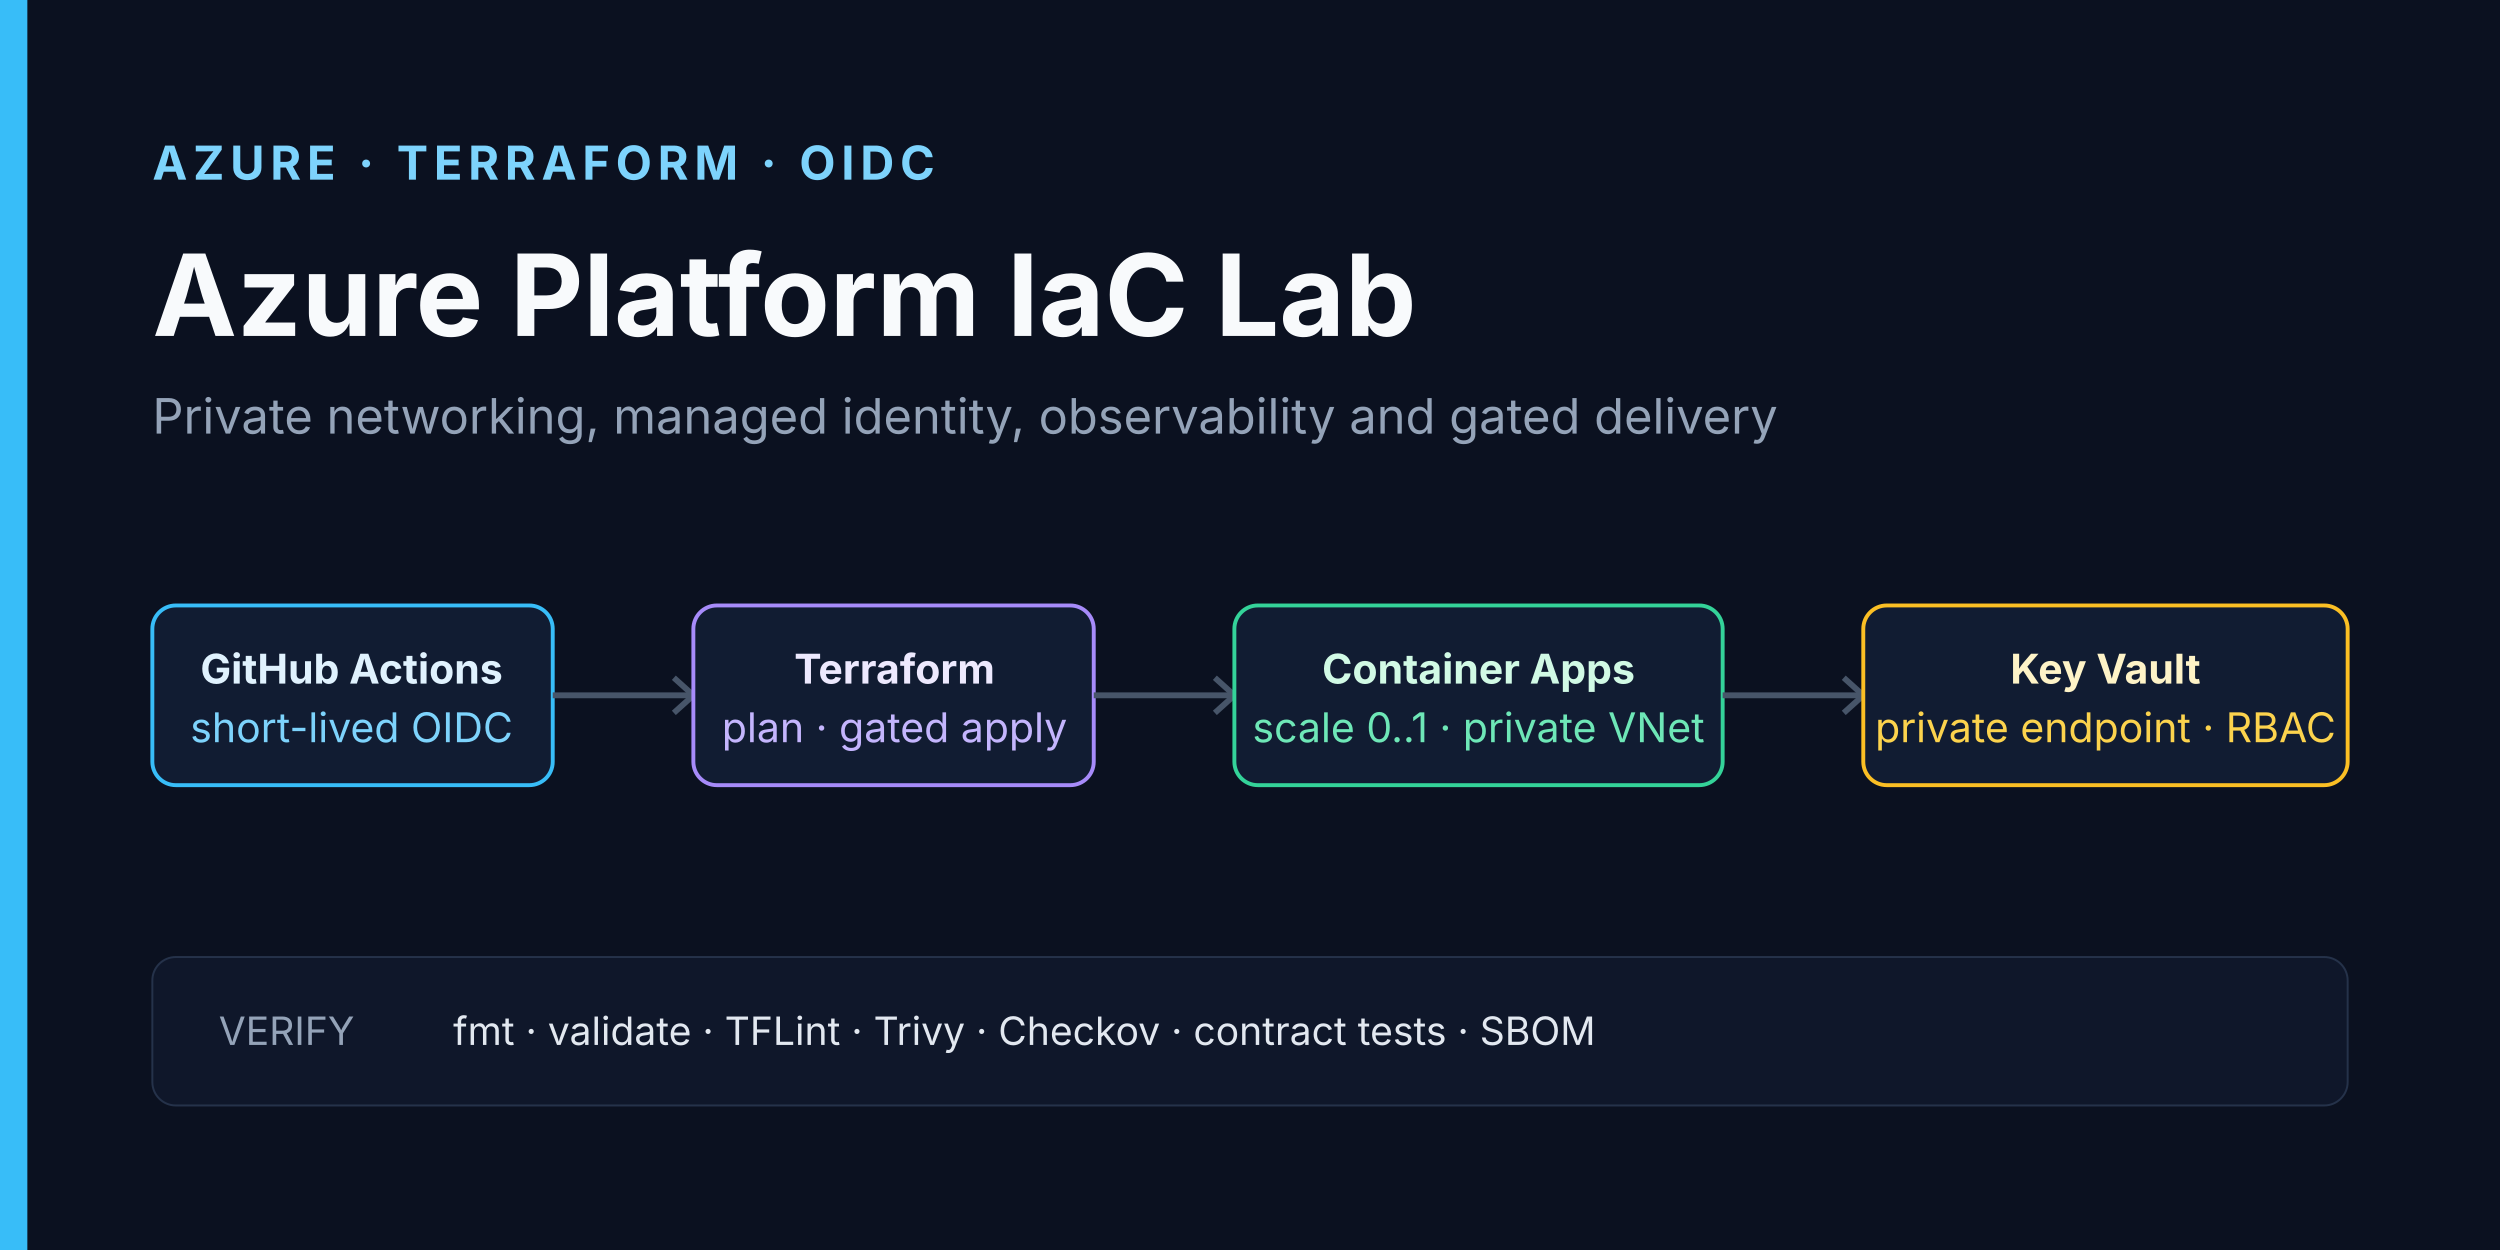
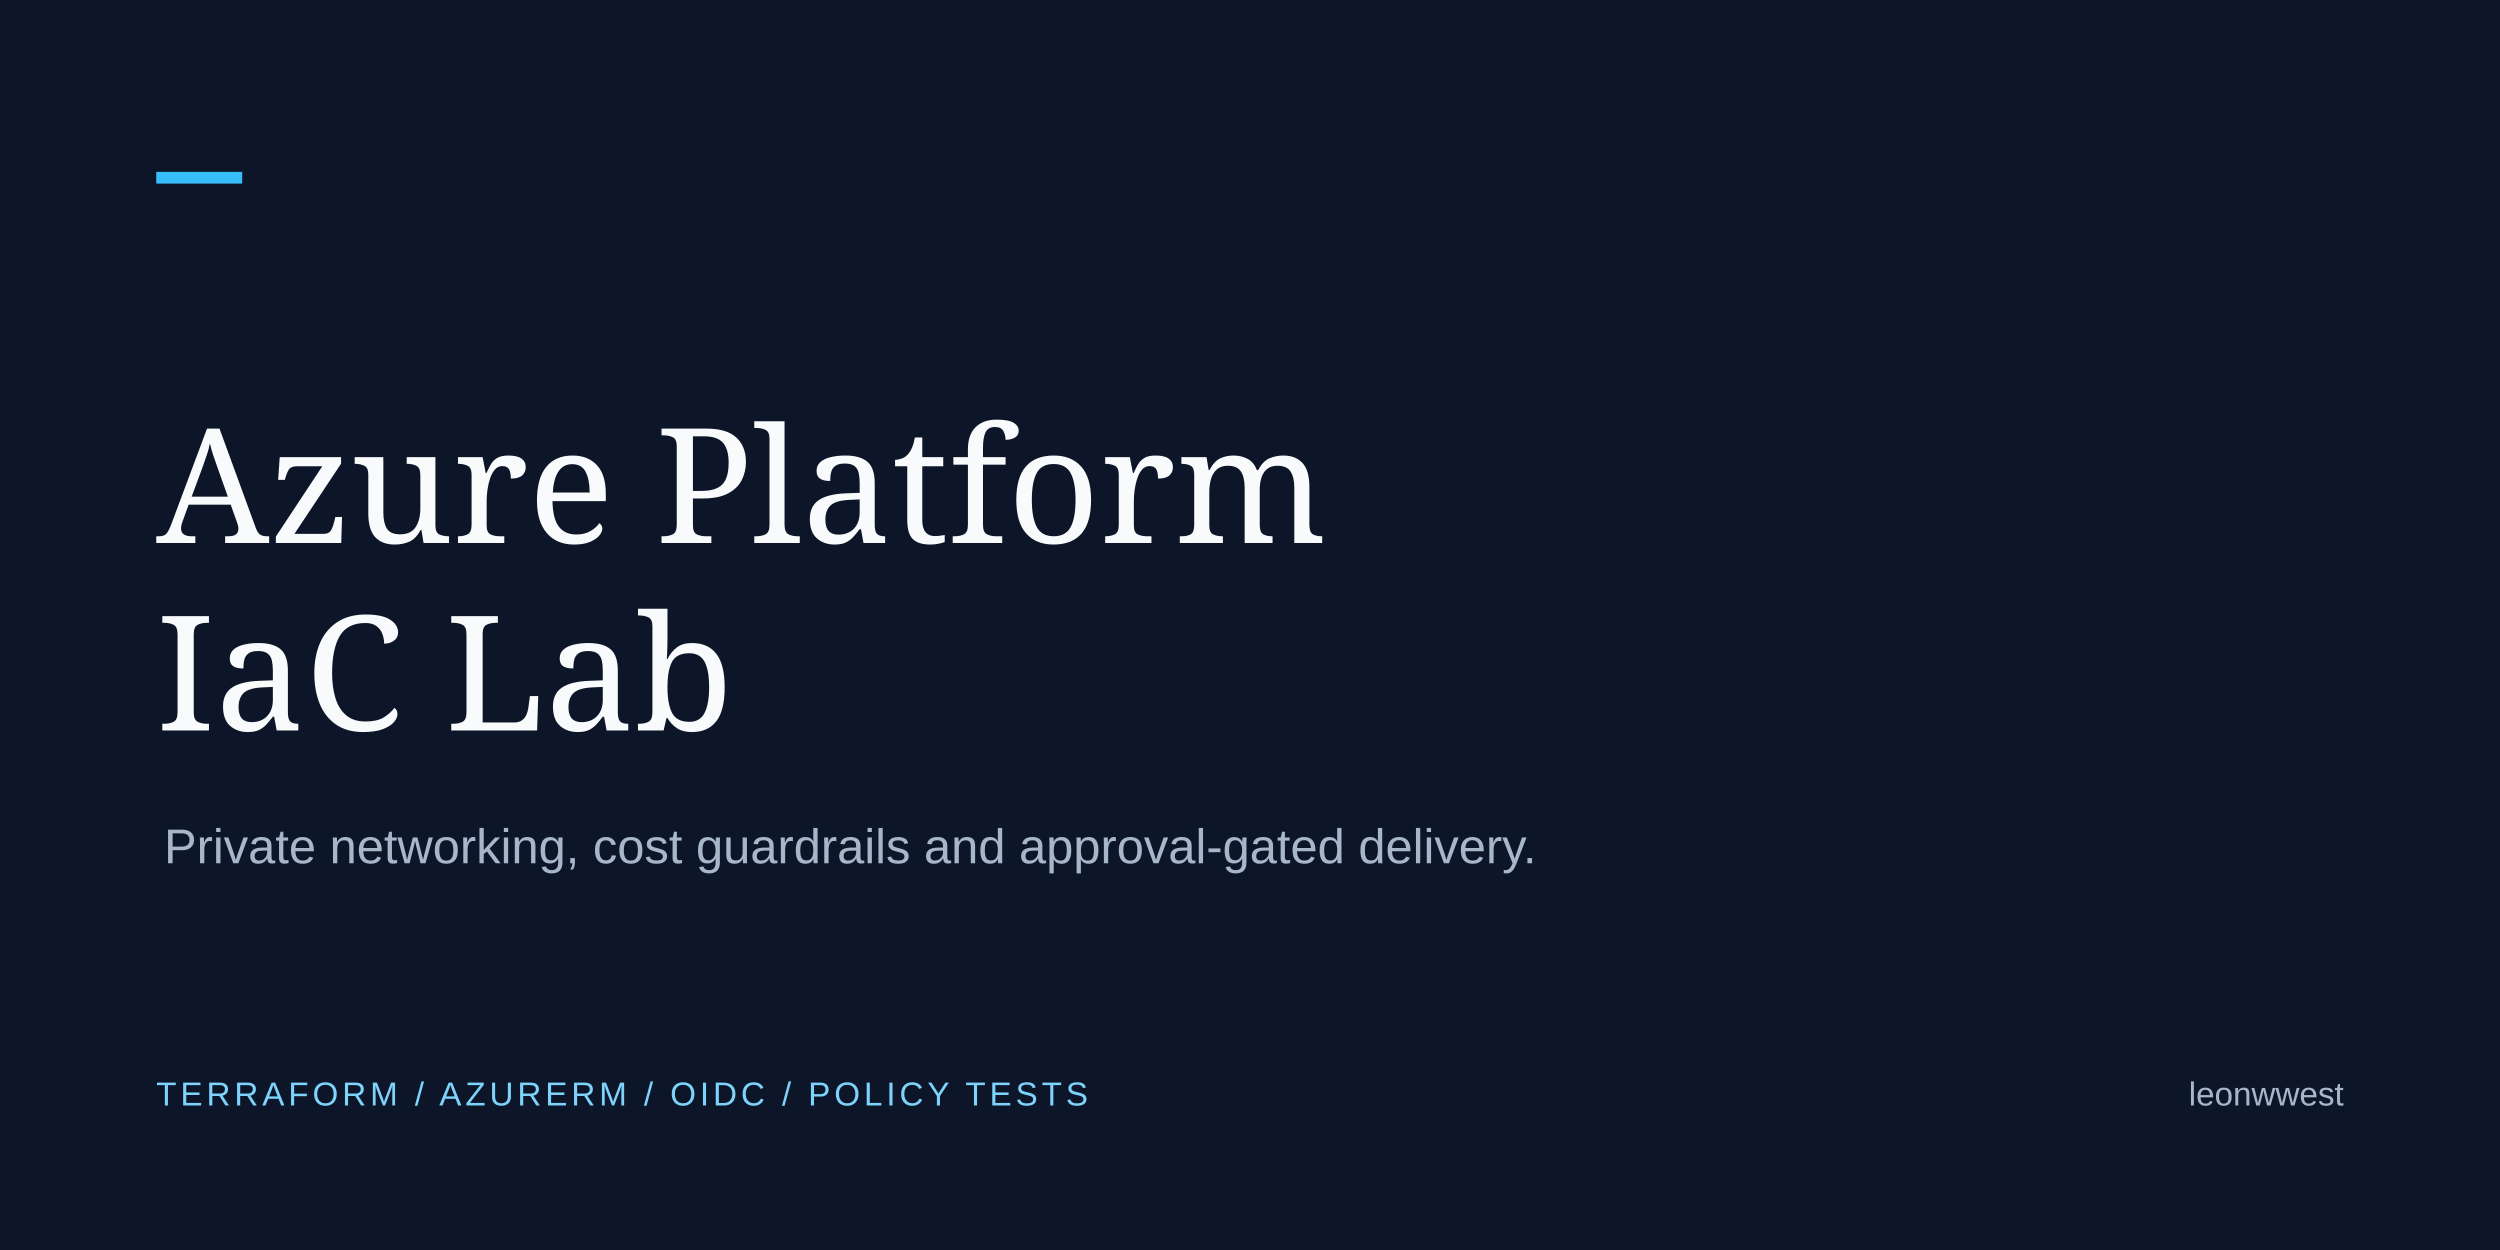
- <svg xmlns="http://www.w3.org/2000/svg" width="1280" height="640" viewBox="0 0 1280 640">
-   <rect width="1280" height="640" fill="#0b1120" />
-   <rect x="0" width="14" height="640" fill="#38bdf8" />
-   <text x="78" y="92" fill="#7dd3fc" font-family="Inter, Arial, sans-serif" font-size="24" font-weight="700" letter-spacing="3">AZURE · TERRAFORM · OIDC</text>
-   <text x="78" y="172" fill="#f8fafc" font-family="Inter, Arial, sans-serif" font-size="58" font-weight="700">Azure Platform IaC Lab</text>
-   <text x="78" y="222" fill="#94a3b8" font-family="Inter, Arial, sans-serif" font-size="25">Private networking, managed identity, observability and gated delivery</text>
-   <g font-family="Inter, Arial, sans-serif" font-size="21" text-anchor="middle">
-     <rect x="78" y="310" width="205" height="92" rx="12" fill="#111c32" stroke="#38bdf8" stroke-width="2" />
-     <text x="180" y="350" fill="#e0f2fe" font-weight="700">GitHub Actions</text>
-     <text x="180" y="380" fill="#7dd3fc">short-lived OIDC</text>
-     <path d="M283 356 H355" stroke="#475569" stroke-width="3" />
-     <path d="M345 347 L355 356 L345 365" fill="none" stroke="#475569" stroke-width="3" />
-     <rect x="355" y="310" width="205" height="92" rx="12" fill="#111c32" stroke="#a78bfa" stroke-width="2" />
-     <text x="458" y="350" fill="#ede9fe" font-weight="700">Terraform</text>
-     <text x="458" y="380" fill="#c4b5fd">plan · gated apply</text>
-     <path d="M560 356 H632" stroke="#475569" stroke-width="3" />
-     <path d="M622 347 L632 356 L622 365" fill="none" stroke="#475569" stroke-width="3" />
-     <rect x="632" y="310" width="250" height="92" rx="12" fill="#111c32" stroke="#34d399" stroke-width="2" />
-     <text x="757" y="350" fill="#d1fae5" font-weight="700">Container Apps</text>
-     <text x="757" y="380" fill="#6ee7b7">scale 0..1 · private VNet</text>
-     <path d="M882 356 H954" stroke="#475569" stroke-width="3" />
-     <path d="M944 347 L954 356 L944 365" fill="none" stroke="#475569" stroke-width="3" />
-     <rect x="954" y="310" width="248" height="92" rx="12" fill="#111c32" stroke="#fbbf24" stroke-width="2" />
-     <text x="1078" y="350" fill="#fef3c7" font-weight="700">Key Vault</text>
-     <text x="1078" y="380" fill="#fcd34d">private endpoint · RBAC</text>
-   </g>
-   <g font-family="Inter, Arial, sans-serif" font-size="20">
-     <rect x="78" y="490" width="1124" height="76" rx="12" fill="#0f172a" stroke="#25324a" />
-     <text x="112" y="535" fill="#94a3b8">VERIFY</text>
-     <text x="232" y="535" fill="#e2e8f0">fmt · validate · TFLint · Trivy · Checkov · contract tests · SBOM</text>
-   </g>
+ <svg xmlns="http://www.w3.org/2000/svg" width="1280" height="640" viewBox="0 0 1280 640" role="img" aria-labelledby="title description">
+   <rect width="1280" height="640" fill="#0c1628" />
+   <rect x="80" y="88" width="44" height="6" fill="#38bdf8" />
+   <text x="80" y="278" fill="#f8fafc" font-family="Georgia, serif" font-size="82">Azure Platform</text>
+   <text x="80" y="374" fill="#f8fafc" font-family="Georgia, serif" font-size="82">IaC Lab</text>
+   <text x="84" y="442" fill="#a8b6ca" font-family="Helvetica Neue, Arial, sans-serif" font-size="25">Private networking, cost guardrails and approval-gated delivery.</text>
+   <text x="80" y="566" fill="#7dd3fc" font-family="Helvetica Neue, Arial, sans-serif" font-size="17" letter-spacing="2">TERRAFORM  /  AZURERM  /  OIDC  /  POLICY TESTS</text>
+   <text x="1200" y="566" fill="#a8b6ca" text-anchor="end" font-family="Helvetica Neue, Arial, sans-serif" font-size="17">leonwwest</text>
</svg>
